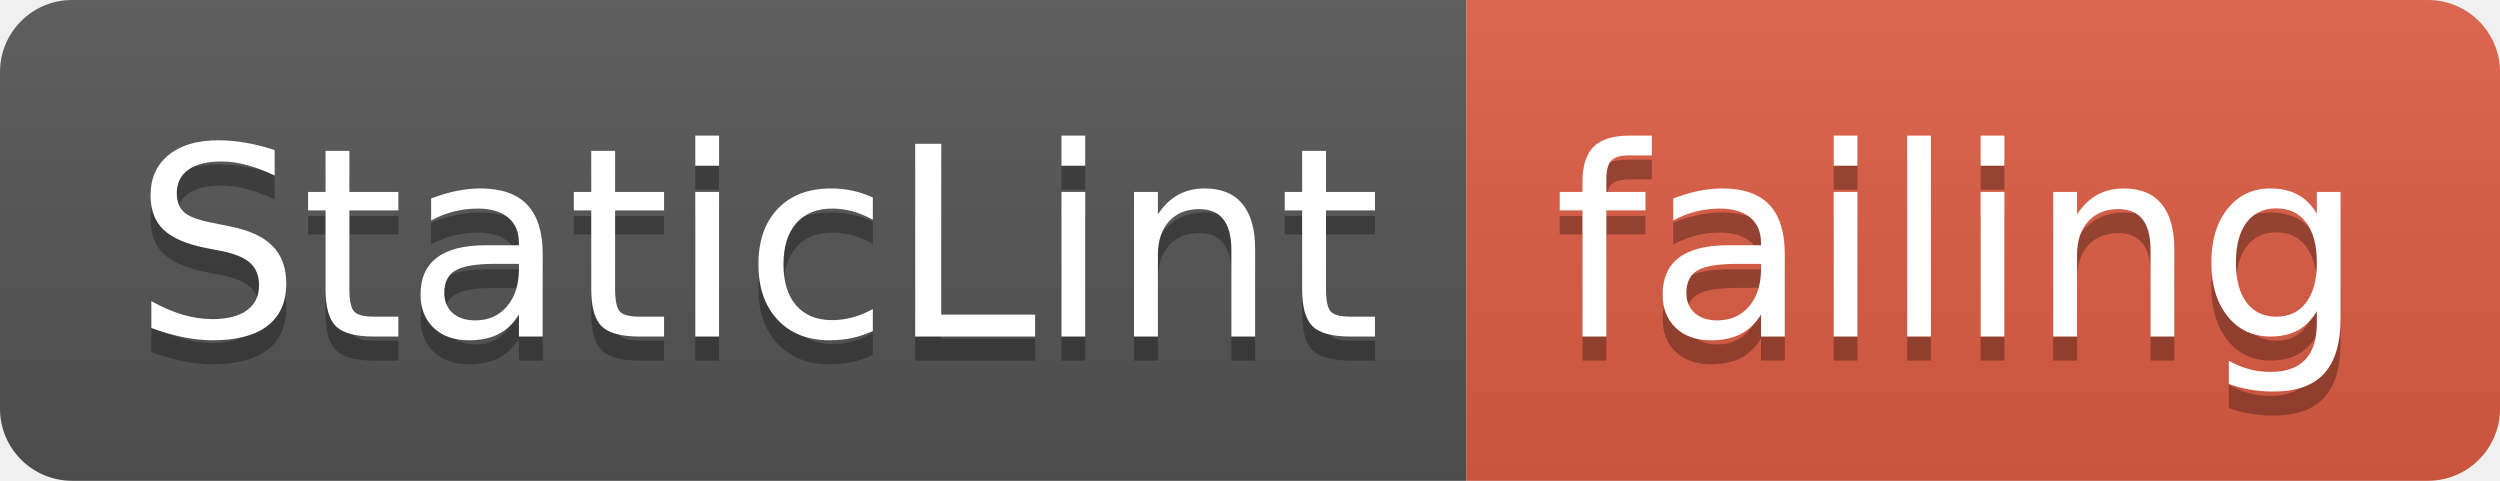
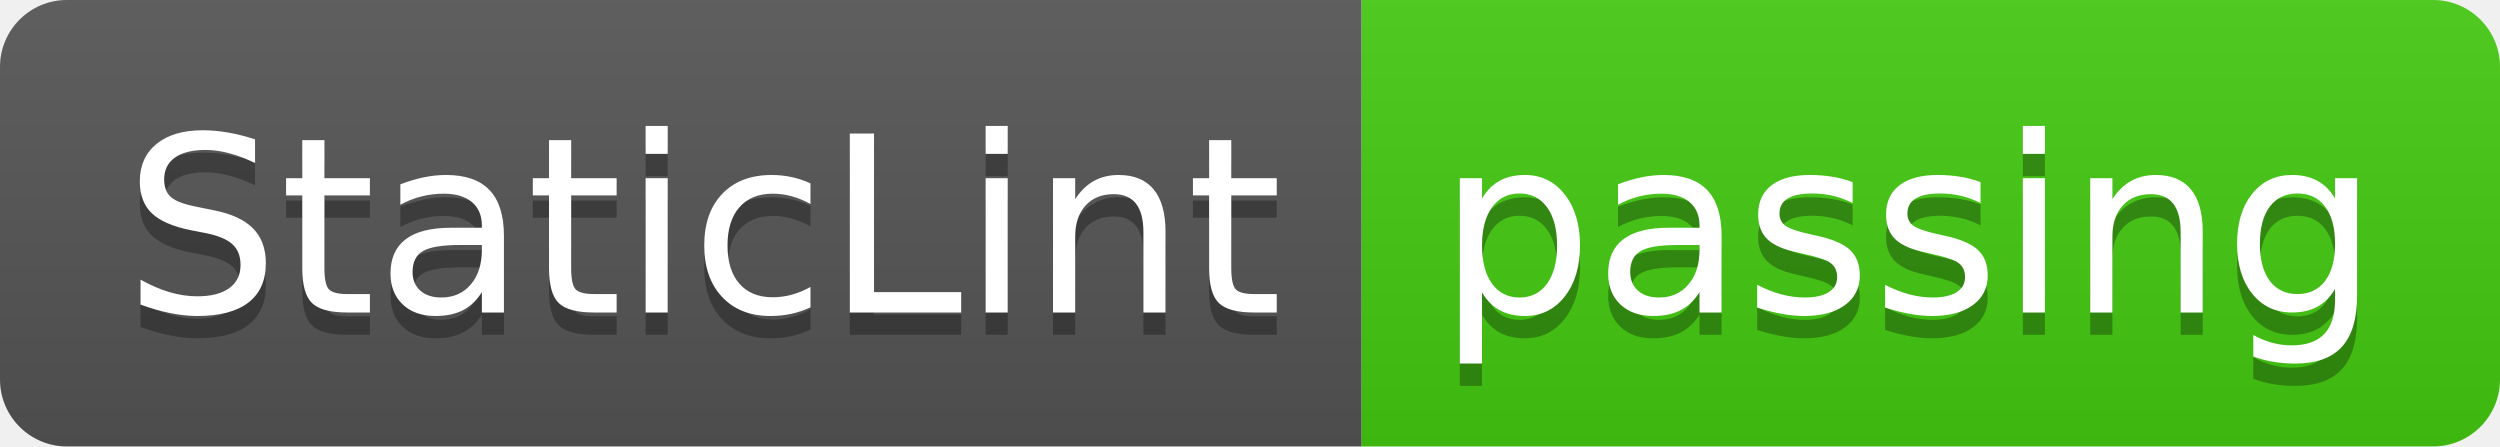
- <svg xmlns="http://www.w3.org/2000/svg" width="104" height="20">
+ <svg xmlns="http://www.w3.org/2000/svg" width="112" height="20">
  <linearGradient id="smooth" x2="0" y2="100%">
    <stop offset="0" stop-color="#bbb" stop-opacity=".1" />
    <stop offset="1" stop-opacity=".1" />
  </linearGradient>
  <clipPath id="round">
-     <rect width="104" height="20" rx="3" fill="#fff" />
+     <rect width="112" height="20" rx="3" fill="#fff" />
  </clipPath>
  <g clip-path="url(#round)">
    <rect width="61" height="20" fill="#555" />
-     <rect x="61" width="43" height="20" fill="#e05d44" />
-     <rect width="104" height="20" fill="url(#smooth)" />
+     <rect x="61" width="51" height="20" fill="#4c1" />
+     <rect width="112" height="20" fill="url(#smooth)" />
  </g>
  <g fill="#fff" text-anchor="middle" font-family="DejaVu Sans,Verdana,Geneva,sans-serif" font-size="110">
    <text x="315" y="150" fill="#010101" fill-opacity=".3" transform="scale(0.1)" textLength="510" lengthAdjust="spacing">StaticLint</text>
    <text x="315" y="140" transform="scale(0.1)" textLength="510" lengthAdjust="spacing">StaticLint</text>
-     <text x="815" y="150" fill="#010101" fill-opacity=".3" transform="scale(0.1)" textLength="330" lengthAdjust="spacing">failing</text>
-     <text x="815" y="140" transform="scale(0.1)" textLength="330" lengthAdjust="spacing">failing</text>
+     <text x="855" y="150" fill="#010101" fill-opacity=".3" transform="scale(0.1)" textLength="410" lengthAdjust="spacing">passing</text>
+     <text x="855" y="140" transform="scale(0.1)" textLength="410" lengthAdjust="spacing">passing</text>
  </g>
</svg>
